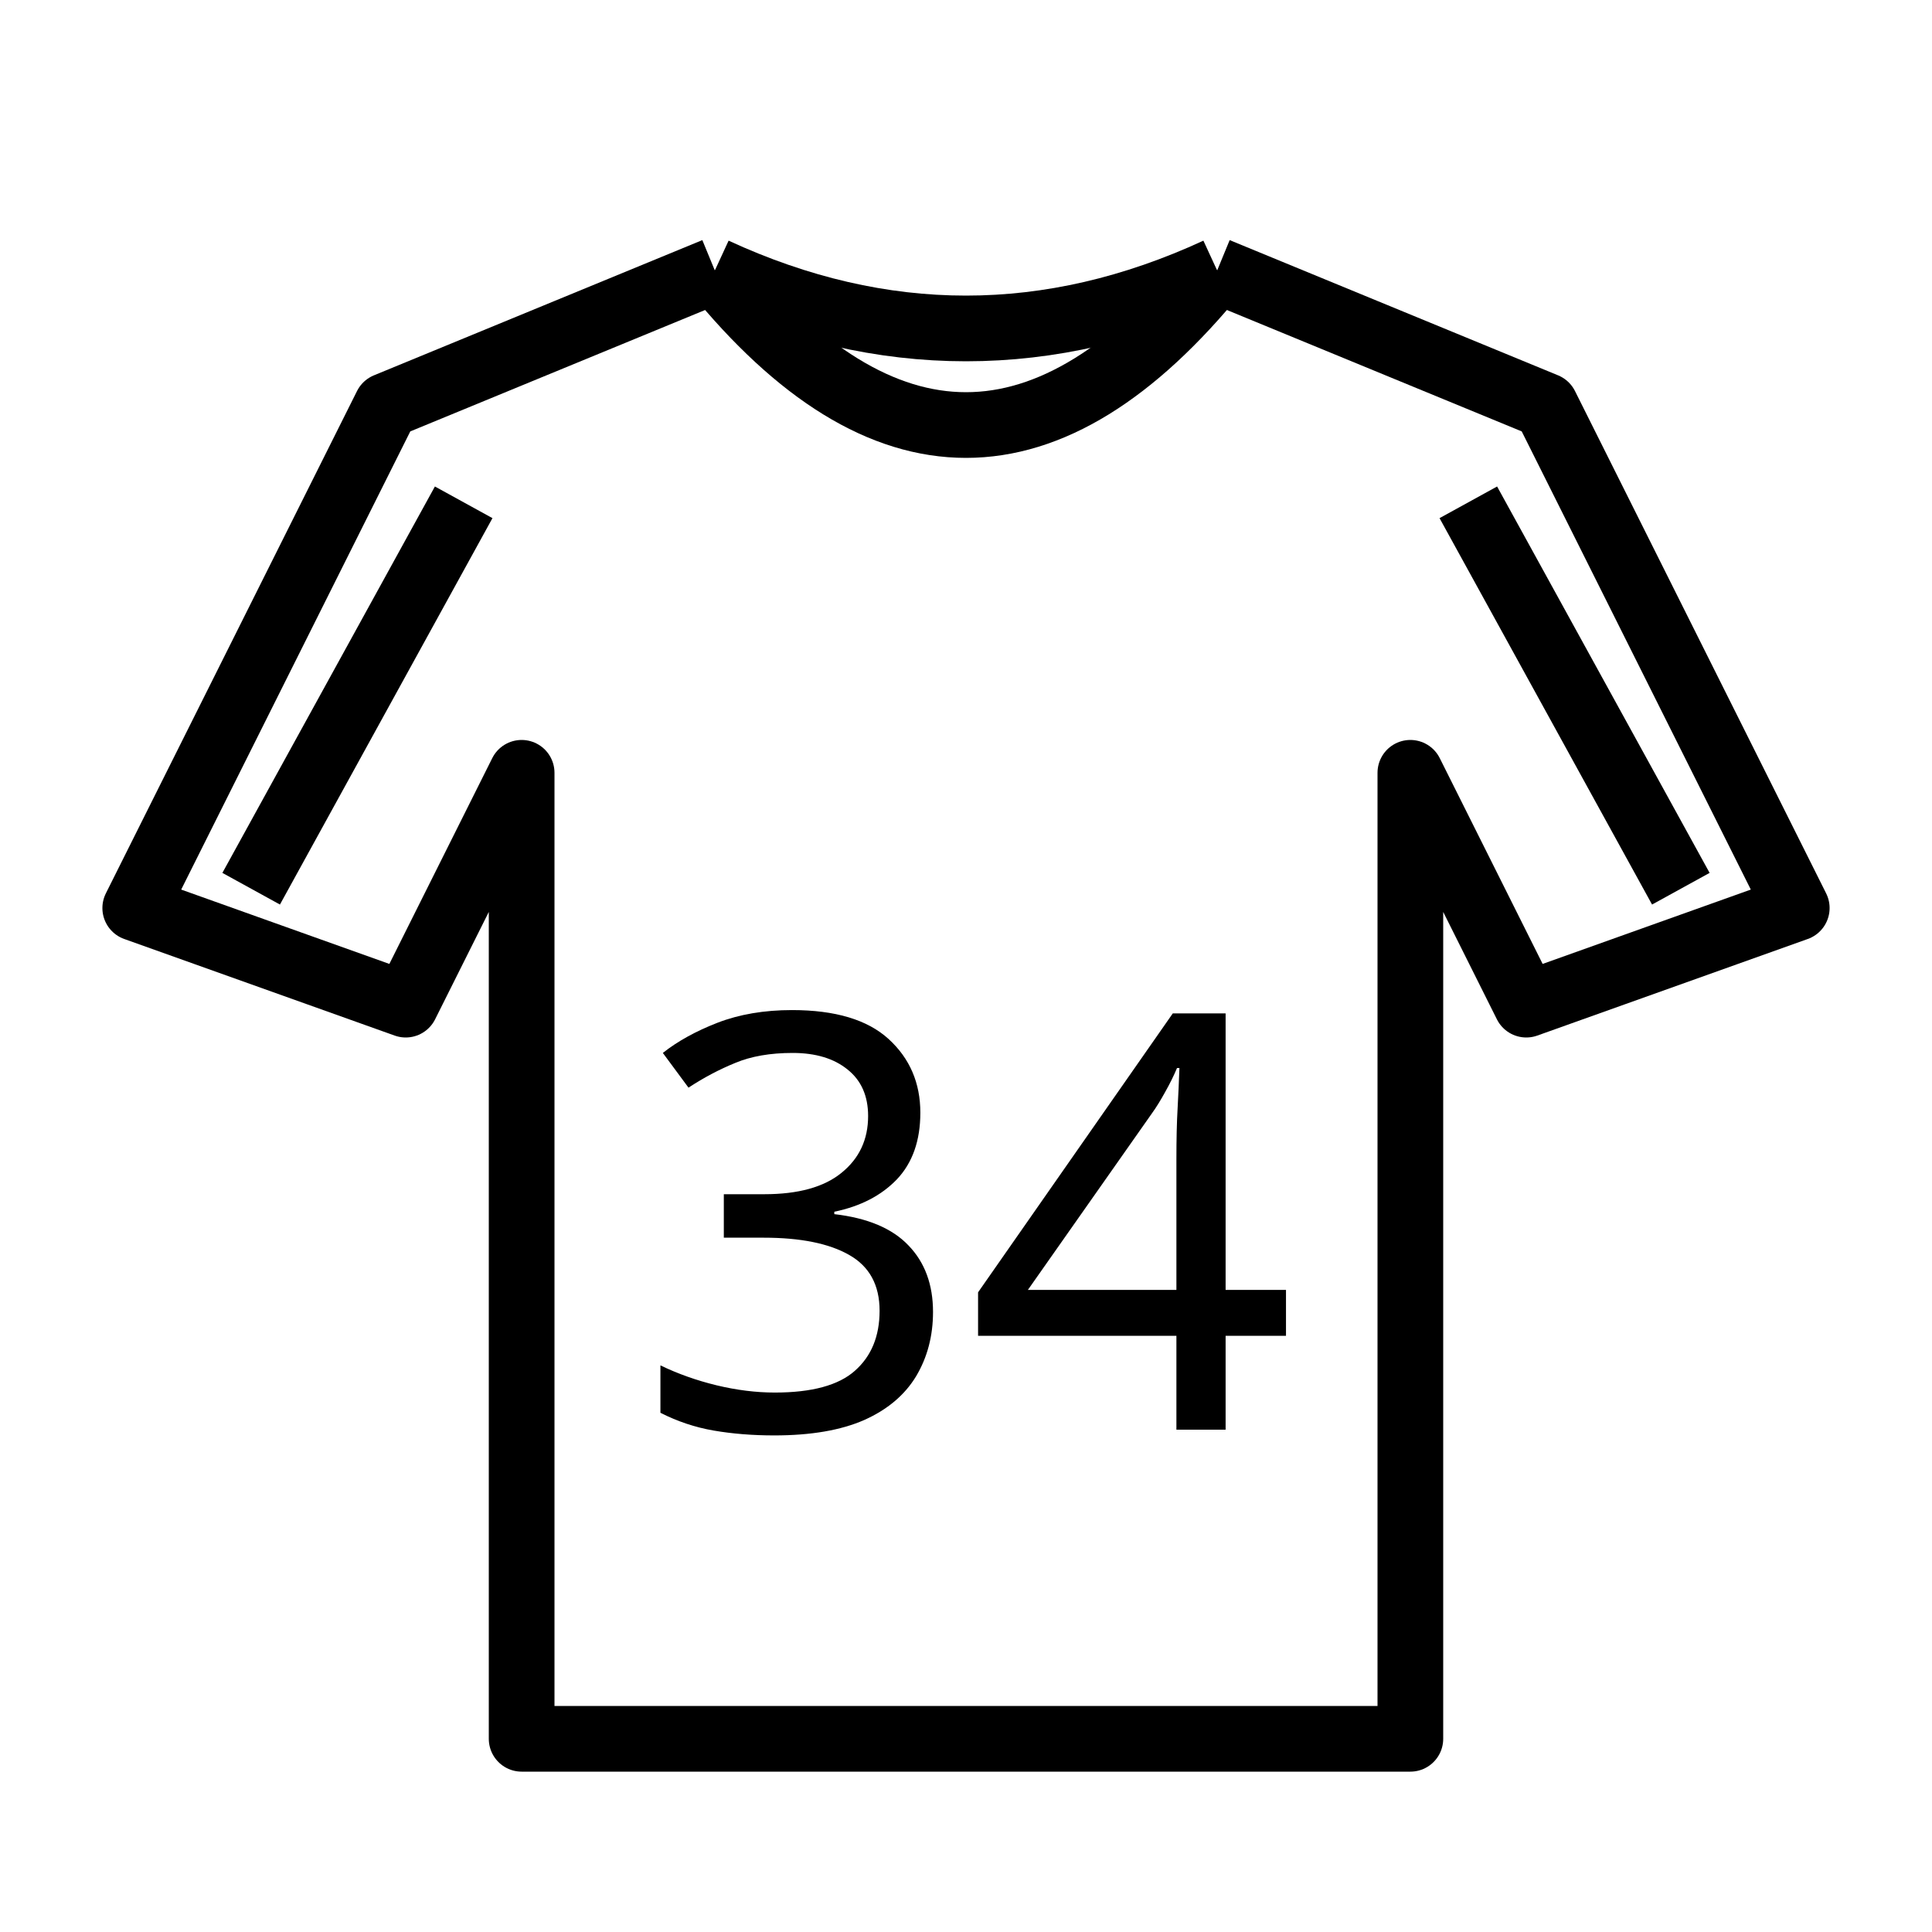
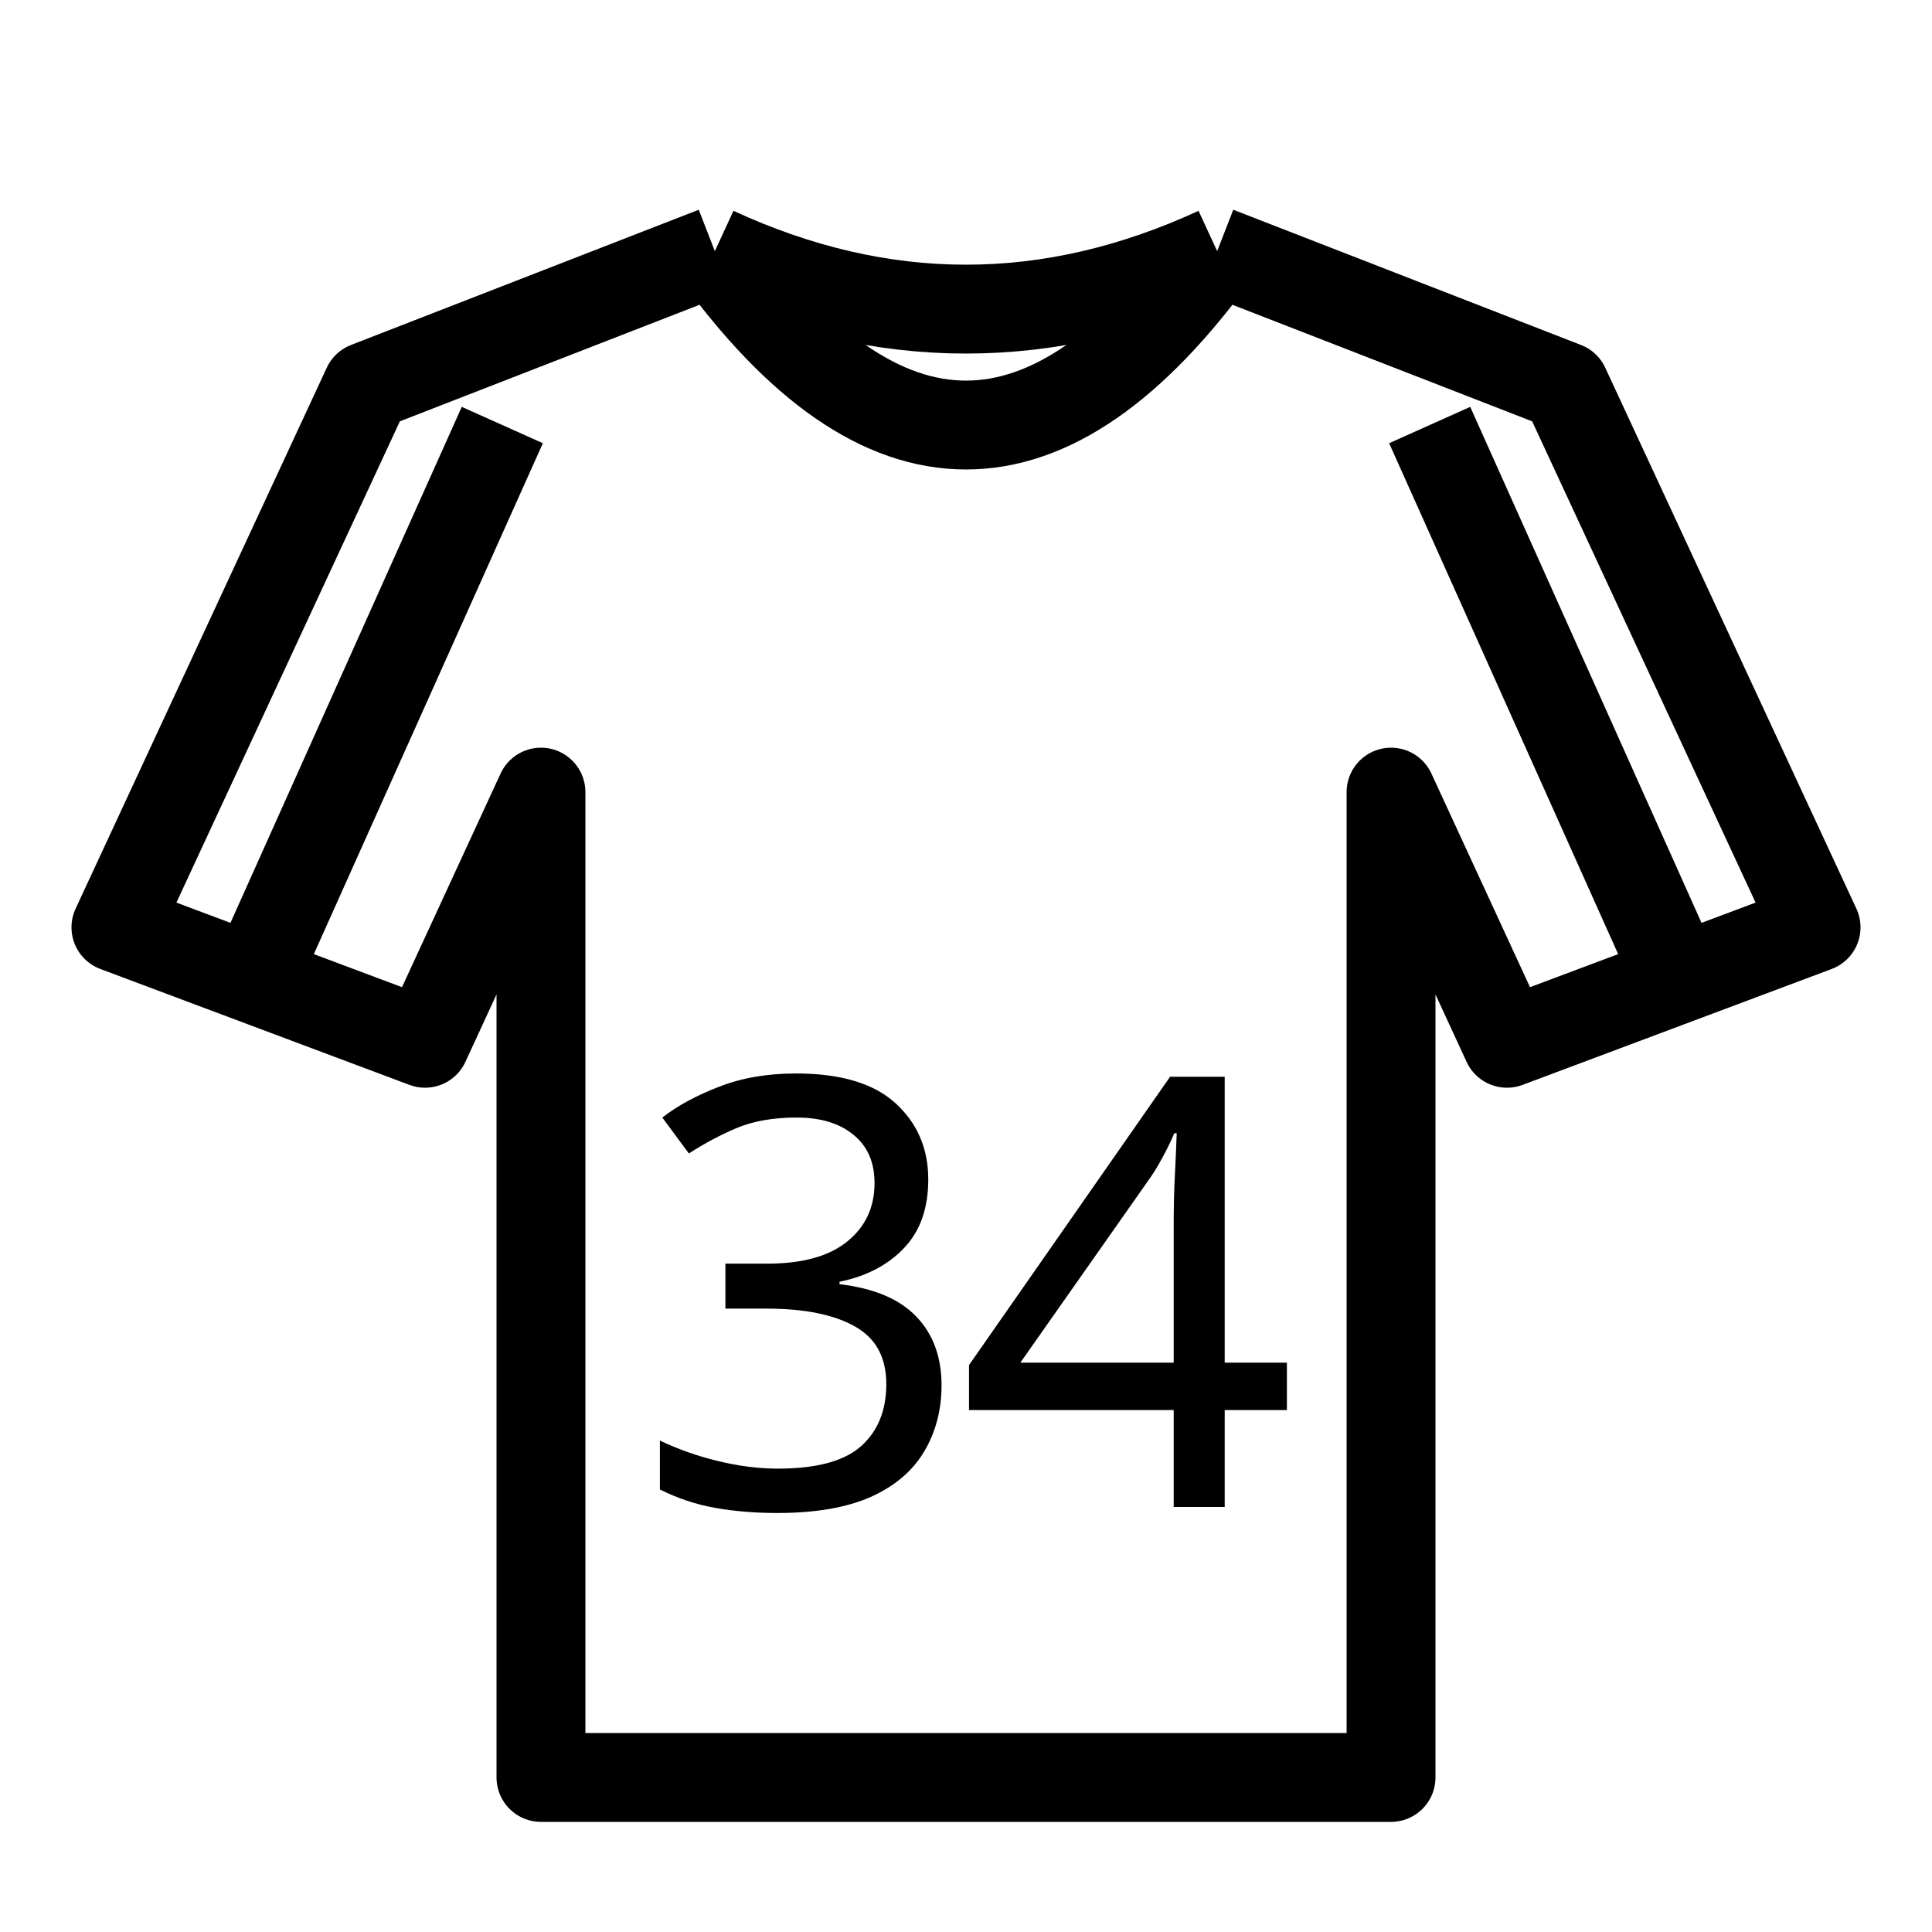
<svg xmlns="http://www.w3.org/2000/svg" viewBox="0 0 100 100" role="img" aria-label="背番号34">
-   <g fill="none" stroke="currentColor" stroke-width="3.4" stroke-linecap="butt" stroke-linejoin="round">
-     <path d="M37 14 L20 21 L7 47 L21 52 L27 40 L27 90 L73 90 L73 40 L79 52 L93 47 L80 21 L63 14" />
-     <path d="M37 14 Q50 30 63 14" />
-     <path d="M37 14 Q50 20 63 14" />
-     <path d="M24 26 L13 46 M76 26 L87 46" />
+   <g fill="none" stroke="currentColor" stroke-width="4.6" stroke-linecap="butt" stroke-linejoin="round">
+     <path d="M37 13 L19 20 L6 48 L22 54 L28 41 L28 92 L72 92 L72 41 L78 54 L94 48 L81 20 L63 13" />
+     <path d="M37 13 Q50 31 63 13" />
+     <path d="M37 13 Q50 19 63 13" />
+     <path d="M26 22 L13 51 M74 22 L87 51" />
  </g>
-   <text x="50" y="74" text-anchor="middle" font-family="'Noto Sans JP', 'Hiragino Sans', 'Yu Gothic', sans-serif" font-weight="500" font-size="30" fill="currentColor">34</text>
+   <text x="50" y="78" text-anchor="middle" font-family="'Noto Sans JP', 'Hiragino Sans', 'Yu Gothic', sans-serif" font-weight="500" letter-spacing="-1" font-size="31" fill="currentColor">34</text>
</svg>
